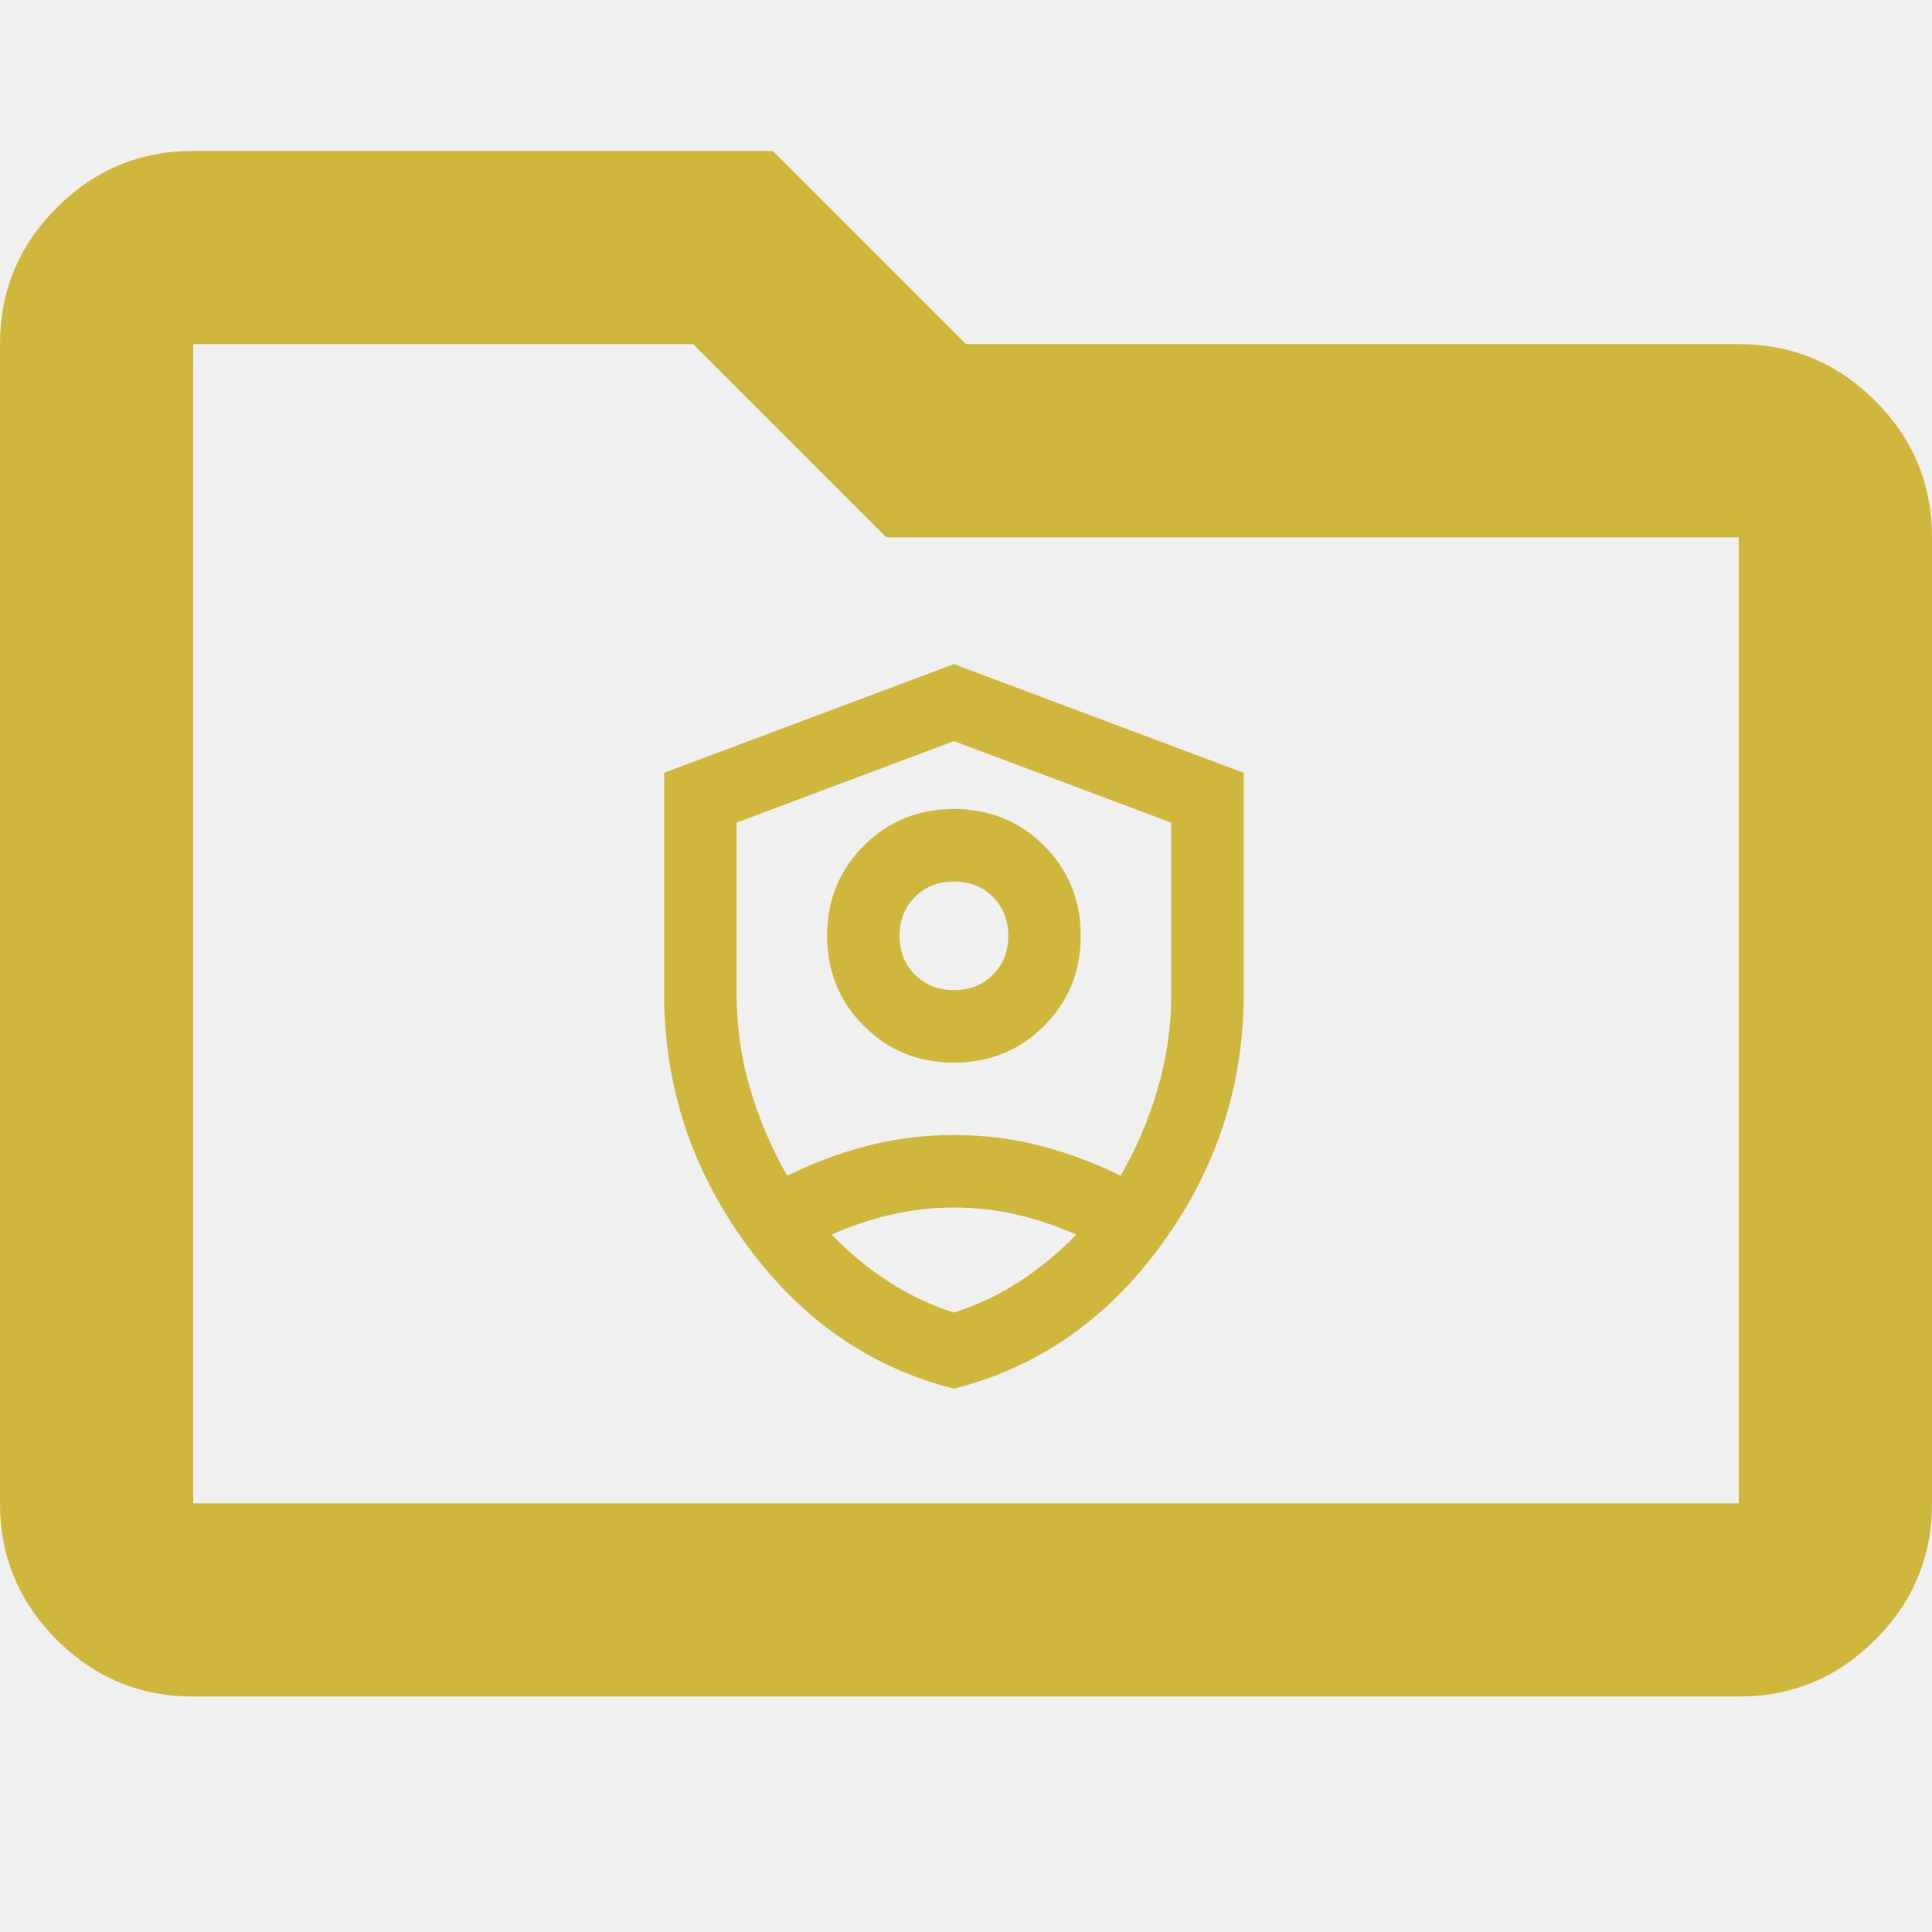
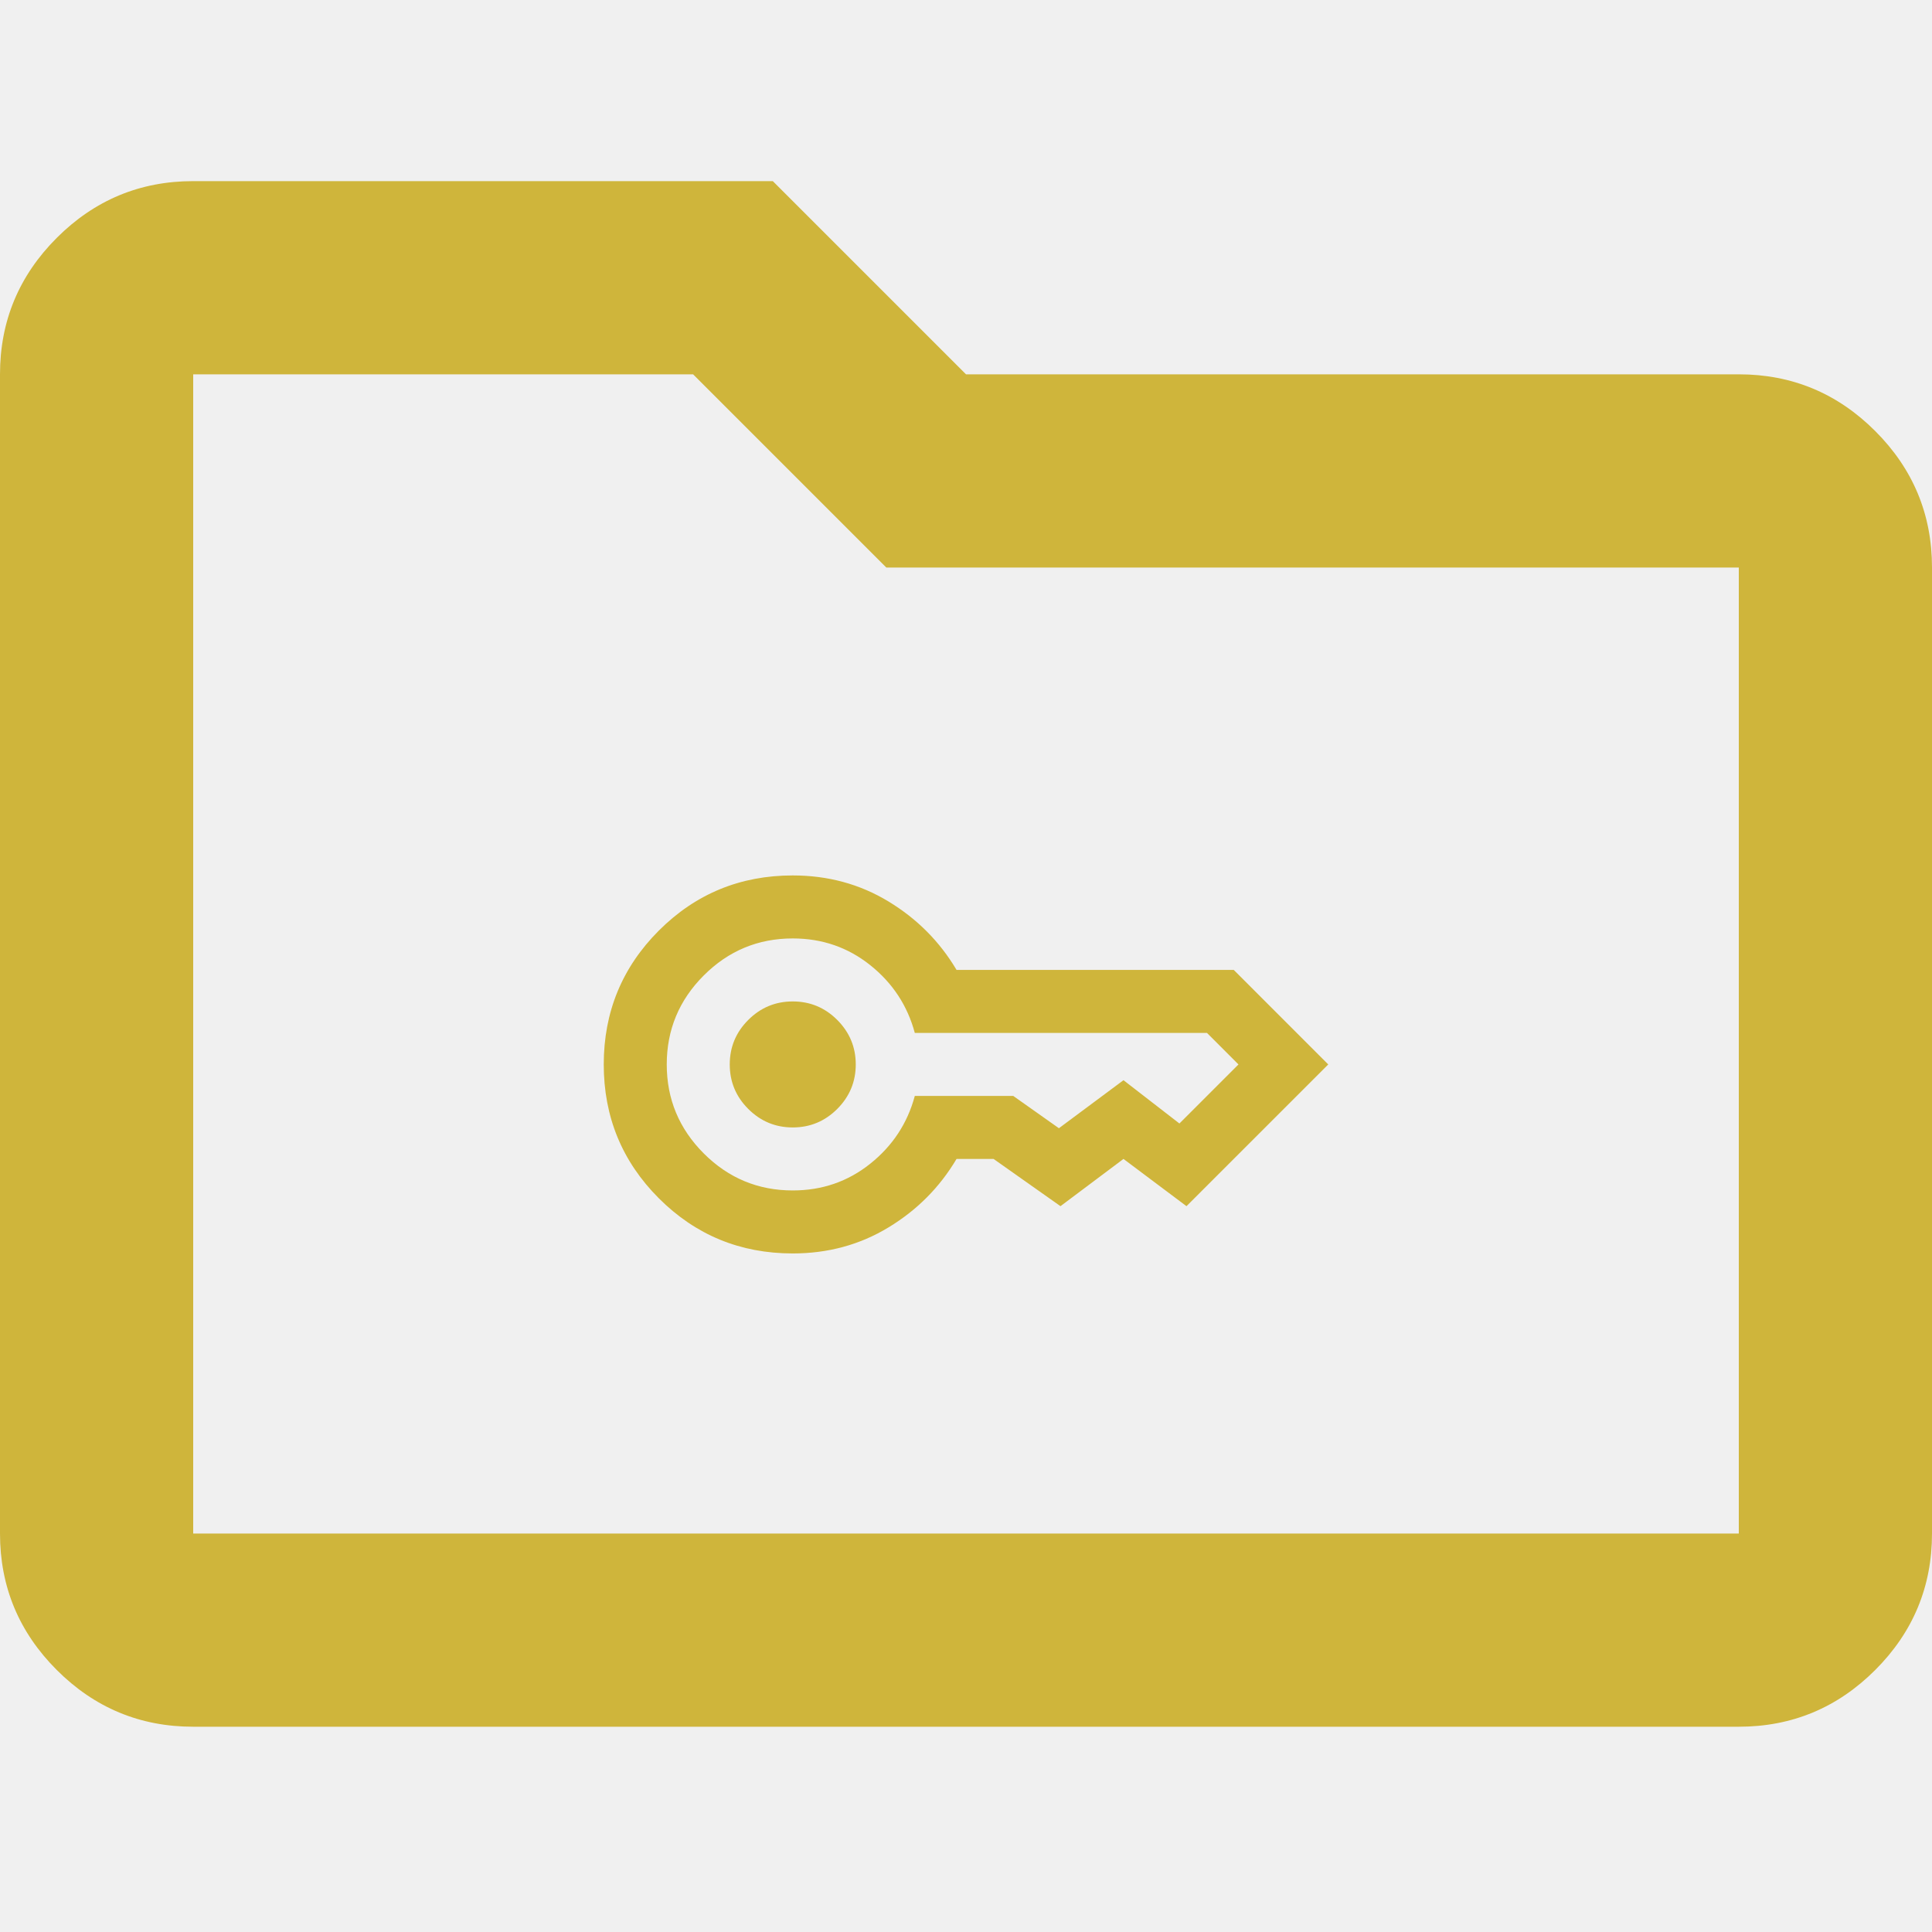
<svg xmlns="http://www.w3.org/2000/svg" width="64" height="64" viewBox="0 0 64 64" fill="none">
-   <path d="M6.4 56.2C4.64 56.2 3.133 55.573 1.88 54.32C0.627 53.067 0 51.56 0 49.8V11.4C0 9.64 0.627 8.133 1.88 6.88C3.133 5.627 4.64 5 6.4 5H25.6L32 11.4H57.6C59.36 11.4 60.867 12.027 62.12 13.28C63.373 14.533 64 16.04 64 17.8V49.8C64 51.56 63.373 53.067 62.12 54.32C60.867 55.573 59.36 56.2 57.6 56.2H6.4ZM6.4 49.8H57.6V17.8H29.36L22.96 11.4H6.4V49.8Z" fill="#CFB53B" />
-   <path d="M31.6 35.2C30.42 35.2 29.425 34.795 28.615 33.985C27.805 33.175 27.4 32.18 27.4 31C27.4 29.82 27.805 28.825 28.615 28.015C29.425 27.205 30.42 26.8 31.6 26.8C32.78 26.8 33.775 27.205 34.585 28.015C35.395 28.825 35.8 29.82 35.8 31C35.8 32.18 35.395 33.175 34.585 33.985C33.775 34.795 32.78 35.2 31.6 35.2ZM31.6 32.8C32.12 32.8 32.55 32.63 32.89 32.29C33.23 31.95 33.4 31.52 33.4 31C33.4 30.48 33.23 30.05 32.89 29.71C32.55 29.37 32.12 29.2 31.6 29.2C31.08 29.2 30.65 29.37 30.31 29.71C29.97 30.05 29.8 30.48 29.8 31C29.8 31.52 29.97 31.95 30.31 32.29C30.65 32.63 31.08 32.8 31.6 32.8ZM31.6 46C28.82 45.3 26.525 43.705 24.715 41.215C22.905 38.725 22 35.96 22 32.92V25.6L31.6 22L41.2 25.6V32.92C41.2 35.96 40.295 38.725 38.485 41.215C36.675 43.705 34.38 45.3 31.6 46ZM31.6 24.55L24.4 27.25V32.92C24.4 34 24.55 35.05 24.85 36.07C25.15 37.09 25.56 38.05 26.08 38.95C26.92 38.53 27.8 38.2 28.72 37.96C29.64 37.72 30.6 37.6 31.6 37.6C32.6 37.6 33.56 37.72 34.48 37.96C35.4 38.2 36.28 38.53 37.12 38.95C37.64 38.05 38.05 37.09 38.35 36.07C38.65 35.05 38.8 34 38.8 32.92V27.25L31.6 24.55ZM31.6 40C30.88 40 30.18 40.08 29.5 40.24C28.82 40.4 28.17 40.62 27.55 40.9C28.13 41.5 28.76 42.02 29.44 42.46C30.12 42.9 30.84 43.24 31.6 43.48C32.36 43.24 33.08 42.9 33.76 42.46C34.44 42.02 35.07 41.5 35.65 40.9C35.03 40.62 34.38 40.4 33.7 40.24C33.02 40.08 32.32 40 31.6 40Z" fill="#CFB53B" />
-   <rect width="64" height="64" fill="white" fill-opacity="0.01" />
+   <path d="M64 0H0V64H64V0Z" fill="white" fill-opacity="0.01" />
+   <path d="M6.4 57.2C4.64 57.2 3.133 56.573 1.88 55.32C0.627 54.067 0 52.56 0 50.8V12.4C0 10.64 0.627 9.133 1.88 7.88C3.133 6.627 4.64 6 6.4 6H25.6L32 12.4H57.6C59.36 12.4 60.867 13.027 62.12 14.28C63.373 15.533 64 17.04 64 18.8V50.8C64 52.56 63.373 54.067 62.12 55.32C60.867 56.573 59.36 57.2 57.6 57.2H6.4ZM6.4 50.8H57.6V18.8H29.36L22.96 12.4H6.4V50.8Z" fill="#CFB53B" />
+   <path d="M26.261 37.348C25.687 37.348 25.196 37.144 24.787 36.735C24.378 36.326 24.174 35.835 24.174 35.261C24.174 34.687 24.378 34.196 24.787 33.787C25.196 33.378 25.687 33.174 26.261 33.174C26.835 33.174 27.326 33.378 27.735 33.787C28.143 34.196 28.348 34.687 28.348 35.261C28.348 35.835 28.143 36.326 27.735 36.735C27.326 37.144 26.835 37.348 26.261 37.348ZM26.261 41.522C24.522 41.522 23.044 40.913 21.826 39.696C20.609 38.478 20 37 20 35.261C20 33.522 20.609 32.044 21.826 30.826C23.044 29.609 24.522 29 26.261 29C27.426 29 28.483 29.287 29.43 29.861C30.378 30.435 31.13 31.191 31.687 32.13H40.87L44 35.261L39.304 39.956L37.217 38.391L35.13 39.956L32.913 38.391H31.687C31.13 39.33 30.378 40.087 29.43 40.661C28.483 41.235 27.426 41.522 26.261 41.522ZM26.261 39.435C27.235 39.435 28.091 39.139 28.83 38.548C29.57 37.956 30.061 37.209 30.304 36.304H33.565L35.078 37.374L37.217 35.783L39.07 37.217L41.026 35.261L39.983 34.217H30.304C30.061 33.313 29.57 32.565 28.83 31.974C28.091 31.383 27.235 31.087 26.261 31.087C25.113 31.087 24.13 31.496 23.313 32.313C22.496 33.13 22.087 34.113 22.087 35.261C22.087 36.409 22.496 37.391 23.313 38.209C24.13 39.026 25.113 39.435 26.261 39.435Z" fill="#CFB53B" />
</svg>
